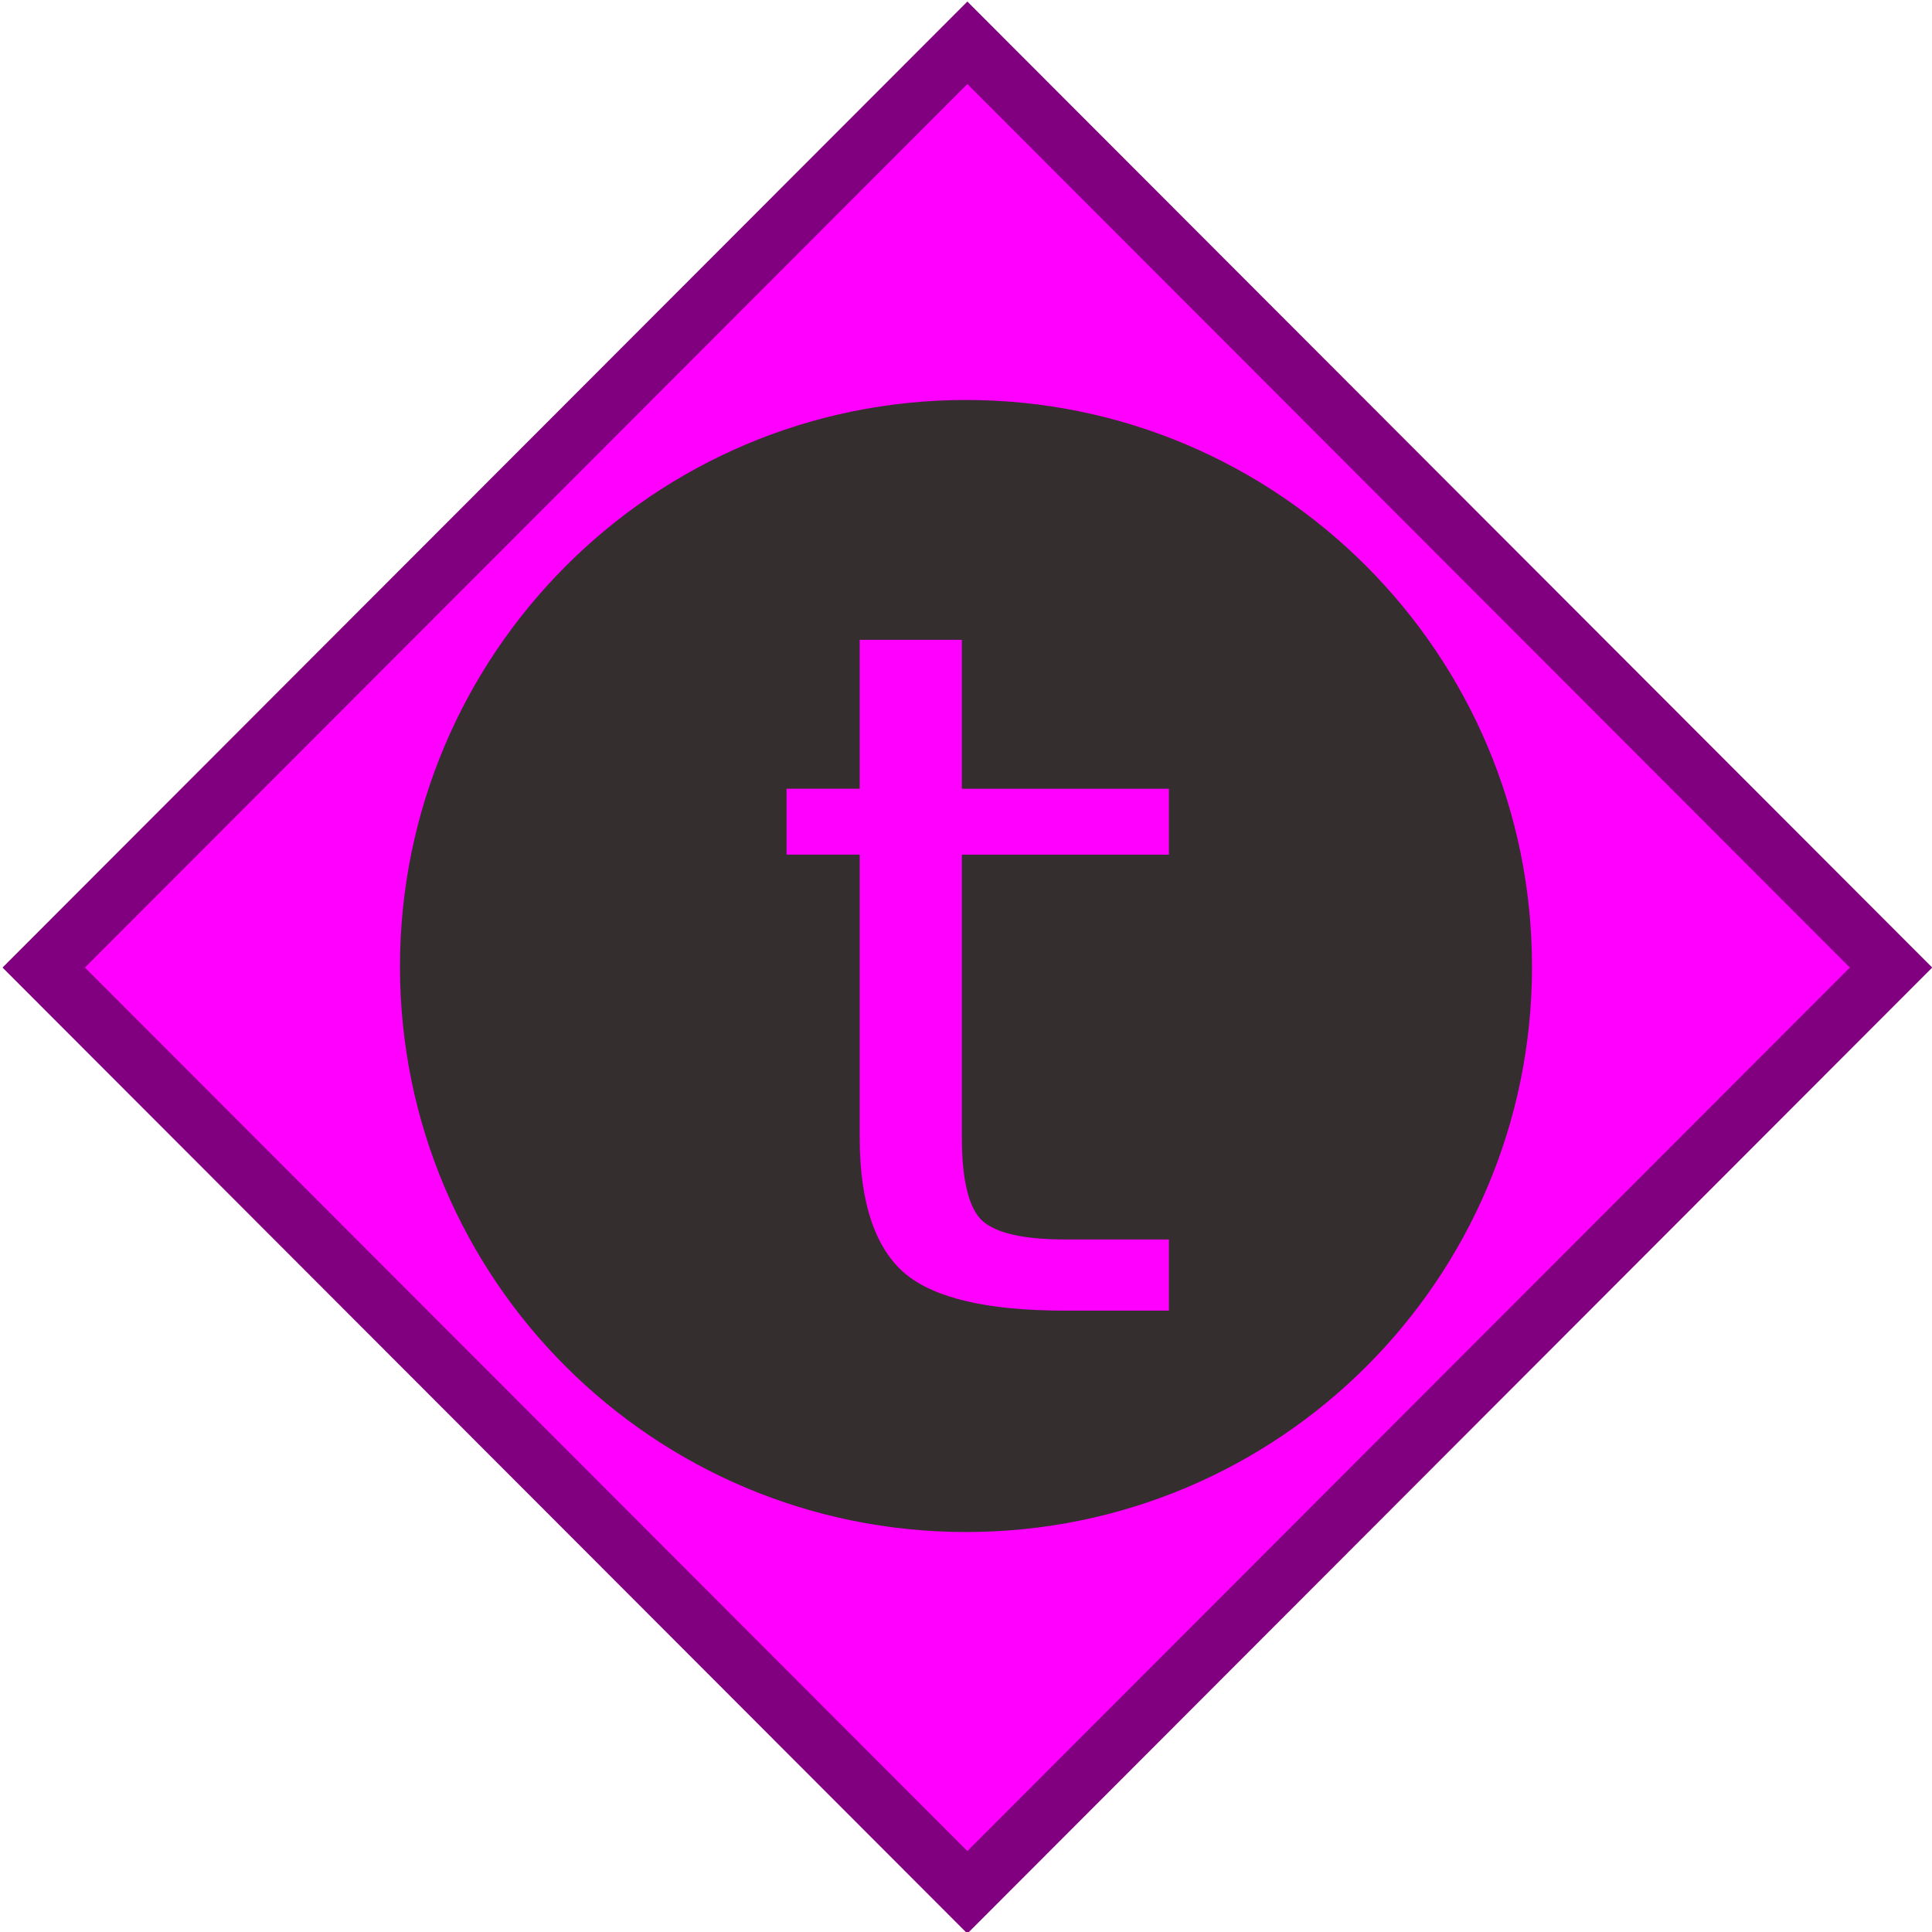
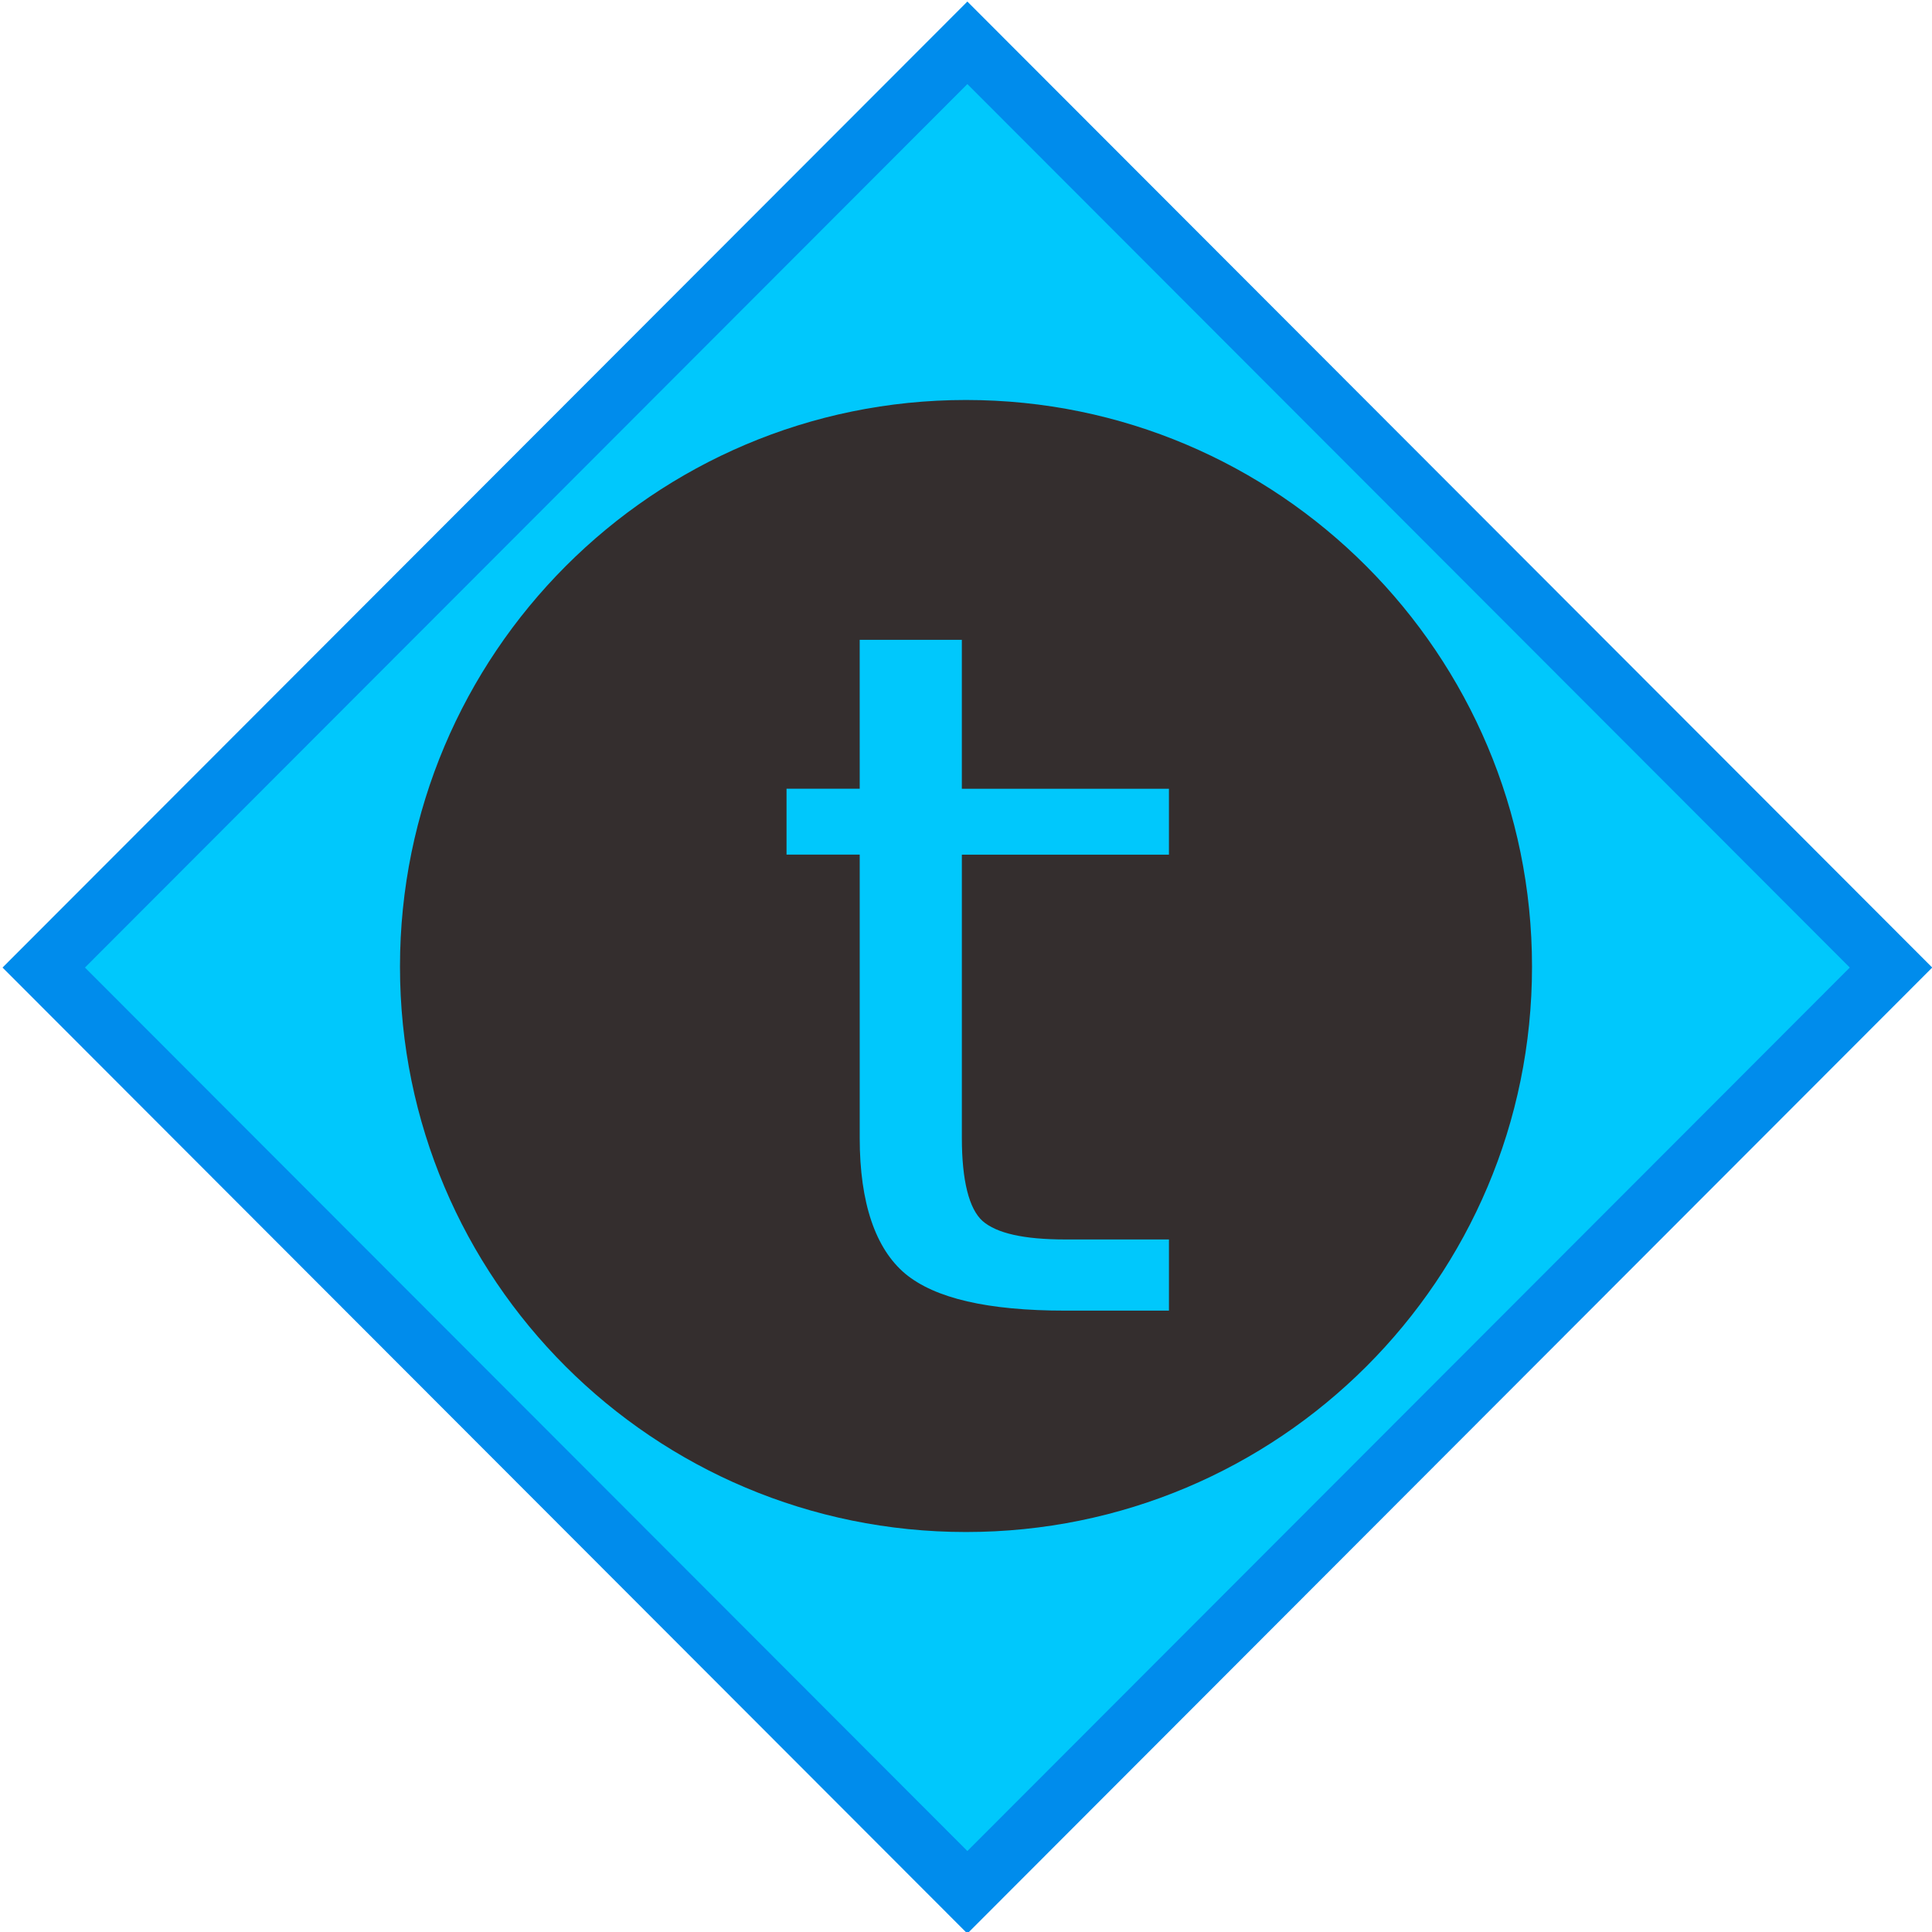
<svg xmlns="http://www.w3.org/2000/svg" xmlns:xlink="http://www.w3.org/1999/xlink" version="1.1" width="128.0px" viewBox="0 0 128.0 128.0" height="128.0px">
  <g>
    <g transform="translate(0, 0) scale(1.0 1.0) ">
      <defs id="defs3" />
-       <path style="fill:#ff00ff;fill-opacity:1;stroke:#800080;stroke-width:3.864;stroke-opacity:1" id="path2964" d="M 64.091,2.836 2.898,64.103 64.091,125.369 125.284,64.103 Z" />
+       <path style="fill:#00c8fc;fill-opacity:1;stroke:#008cec;stroke-width:3.864;stroke-opacity:1" id="path2964" d="M 64.091,2.836 2.898,64.103 64.091,125.369 125.284,64.103 Z" />
    </g>
    <g transform="translate(0, 0) scale(1.0 1.0) ">
      <defs id="defs3">
        <linearGradient y2="-34.66" x2="62.393" y1="30.283" x1="100.984" gradientTransform="translate(-63.46283,8.838835)" gradientUnits="userSpaceOnUse" id="linearGradient2846-142" xlink:href="#linearGradient2972-672" />
        <linearGradient id="linearGradient2972-672">
          <stop offset="0" style="stop-color:#ffffff;stop-opacity:0.4" id="stop2968" />
          <stop offset="1" style="stop-color:#ffffff;stop-opacity:0" id="stop2970" />
        </linearGradient>
        <linearGradient y2="6.1" x2="6.358" y1="32.757" x1="11.355" gradientTransform="matrix(2.012297,0,0,1.079974,3.973154,7.930907)" gradientUnits="userSpaceOnUse" id="linearGradient2848-440" xlink:href="#linearGradient6621-268" />
        <linearGradient id="linearGradient6621-268">
          <stop offset="0" style="stop-color:#baf508;stop-opacity:0" id="stop2975" />
          <stop offset="1" style="stop-color:#dbfdc3;stop-opacity:0.743" id="stop2977" />
        </linearGradient>
        <linearGradient xlink:href="#linearGradient2972-672" id="linearGradient3003" gradientUnits="userSpaceOnUse" gradientTransform="matrix(1.555551,0,0,1.250406,-94.77668,17.38692)" x1="100.984" y1="30.283" x2="62.393" y2="-34.66" />
        <linearGradient xlink:href="#linearGradient2972-672" id="linearGradient3010" gradientUnits="userSpaceOnUse" gradientTransform="matrix(1.555551,0,0,1.250406,-94.77668,17.38692)" x1="100.984" y1="30.283" x2="62.393" y2="-34.66" />
      </defs>
      <path style="fill:#342e2e;fill-opacity:1;fill-rule:evenodd;stroke:none;stroke-width:2.35;stroke-linejoin:round;stroke-miterlimit:4;stroke-dasharray:none;stroke-dashoffset:0;stroke-opacity:1" d="M 64,26.5 C 43.288,26.5 26.5,43.33 26.5,64.044 26.5,84.757 43.288,101.5 64,101.5 84.712,101.5 101.5,84.757 101.5,64.044 101.5,43.33 84.712,26.5 64,26.5 Z m -7.043,15.891 h 6.768 v 9.866 h 13.72 v 4.366 H 63.726 v 18.772 c -1.5e-5,2.821 0.476,4.697 1.372,5.501 0.921,0.803 2.702,1.222 5.488,1.222 h 6.86 v 4.715 h -6.86 c -5.16,0 -8.648,-0.818 -10.61,-2.445 -1.962,-1.648 -3.018,-4.668 -3.018,-8.993 V 56.622 h -4.848 v -4.366 h 4.848 z" id="path3064" />
    </g>
  </g>
</svg>
